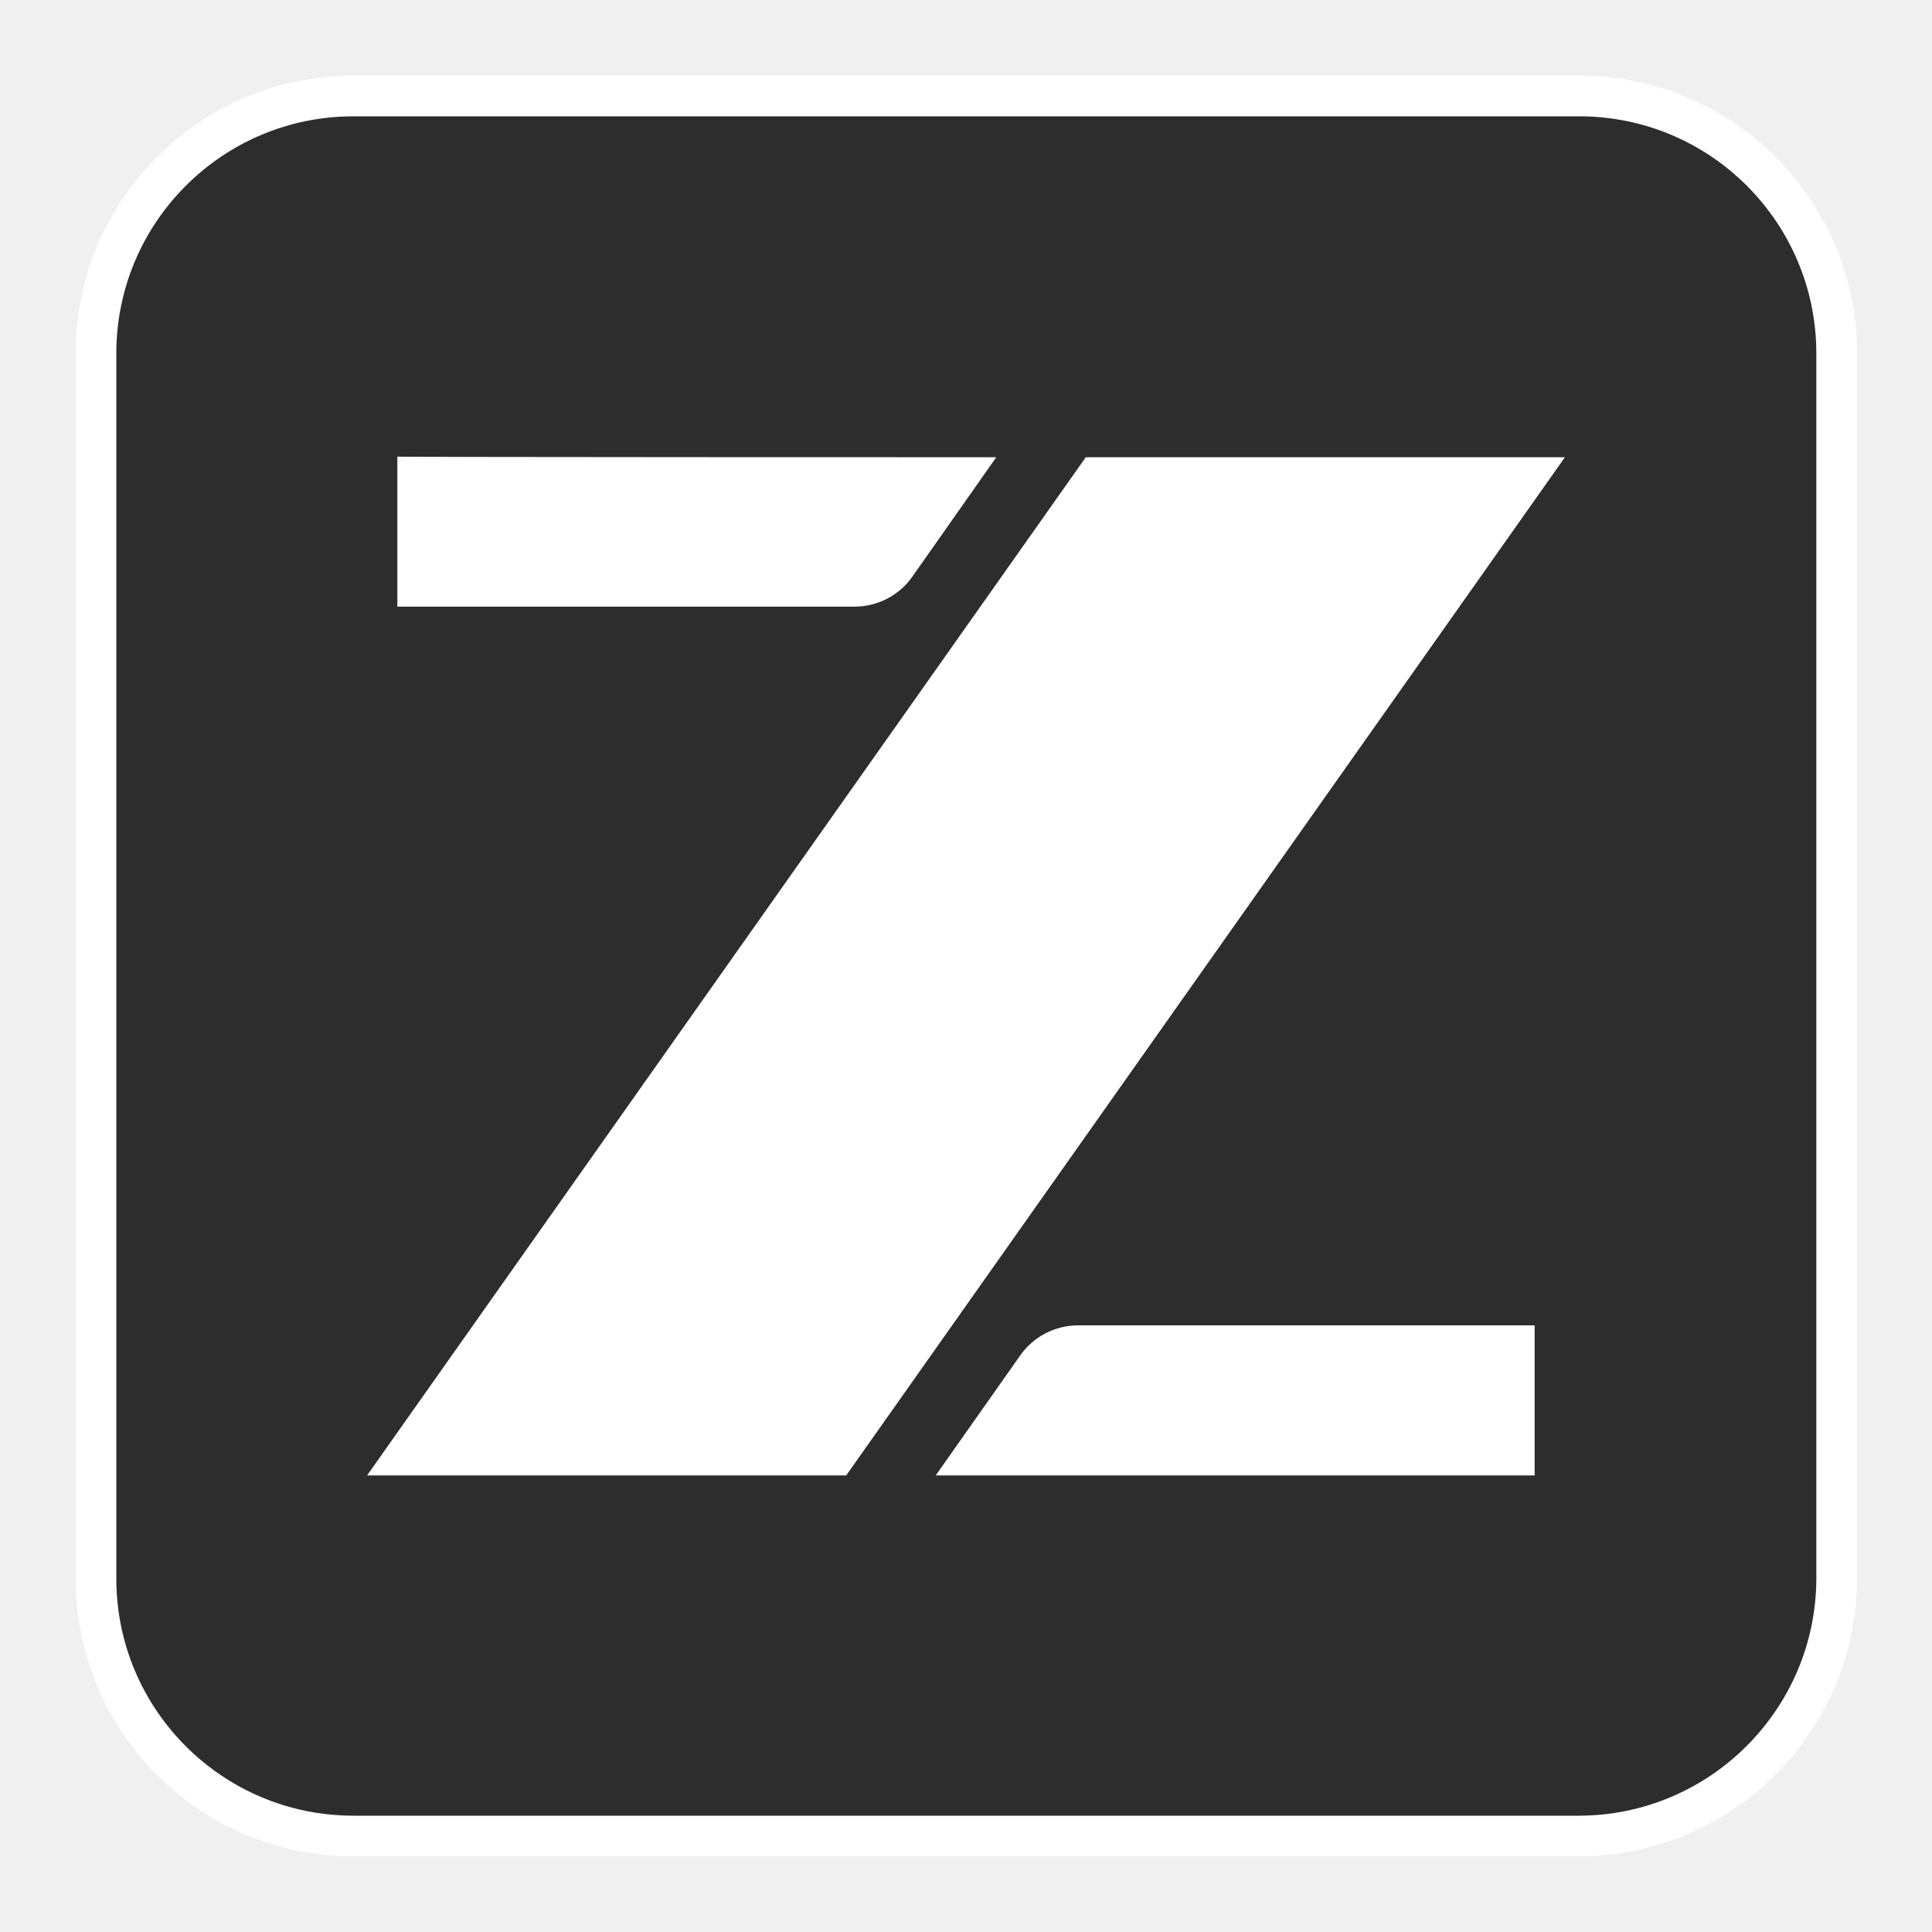
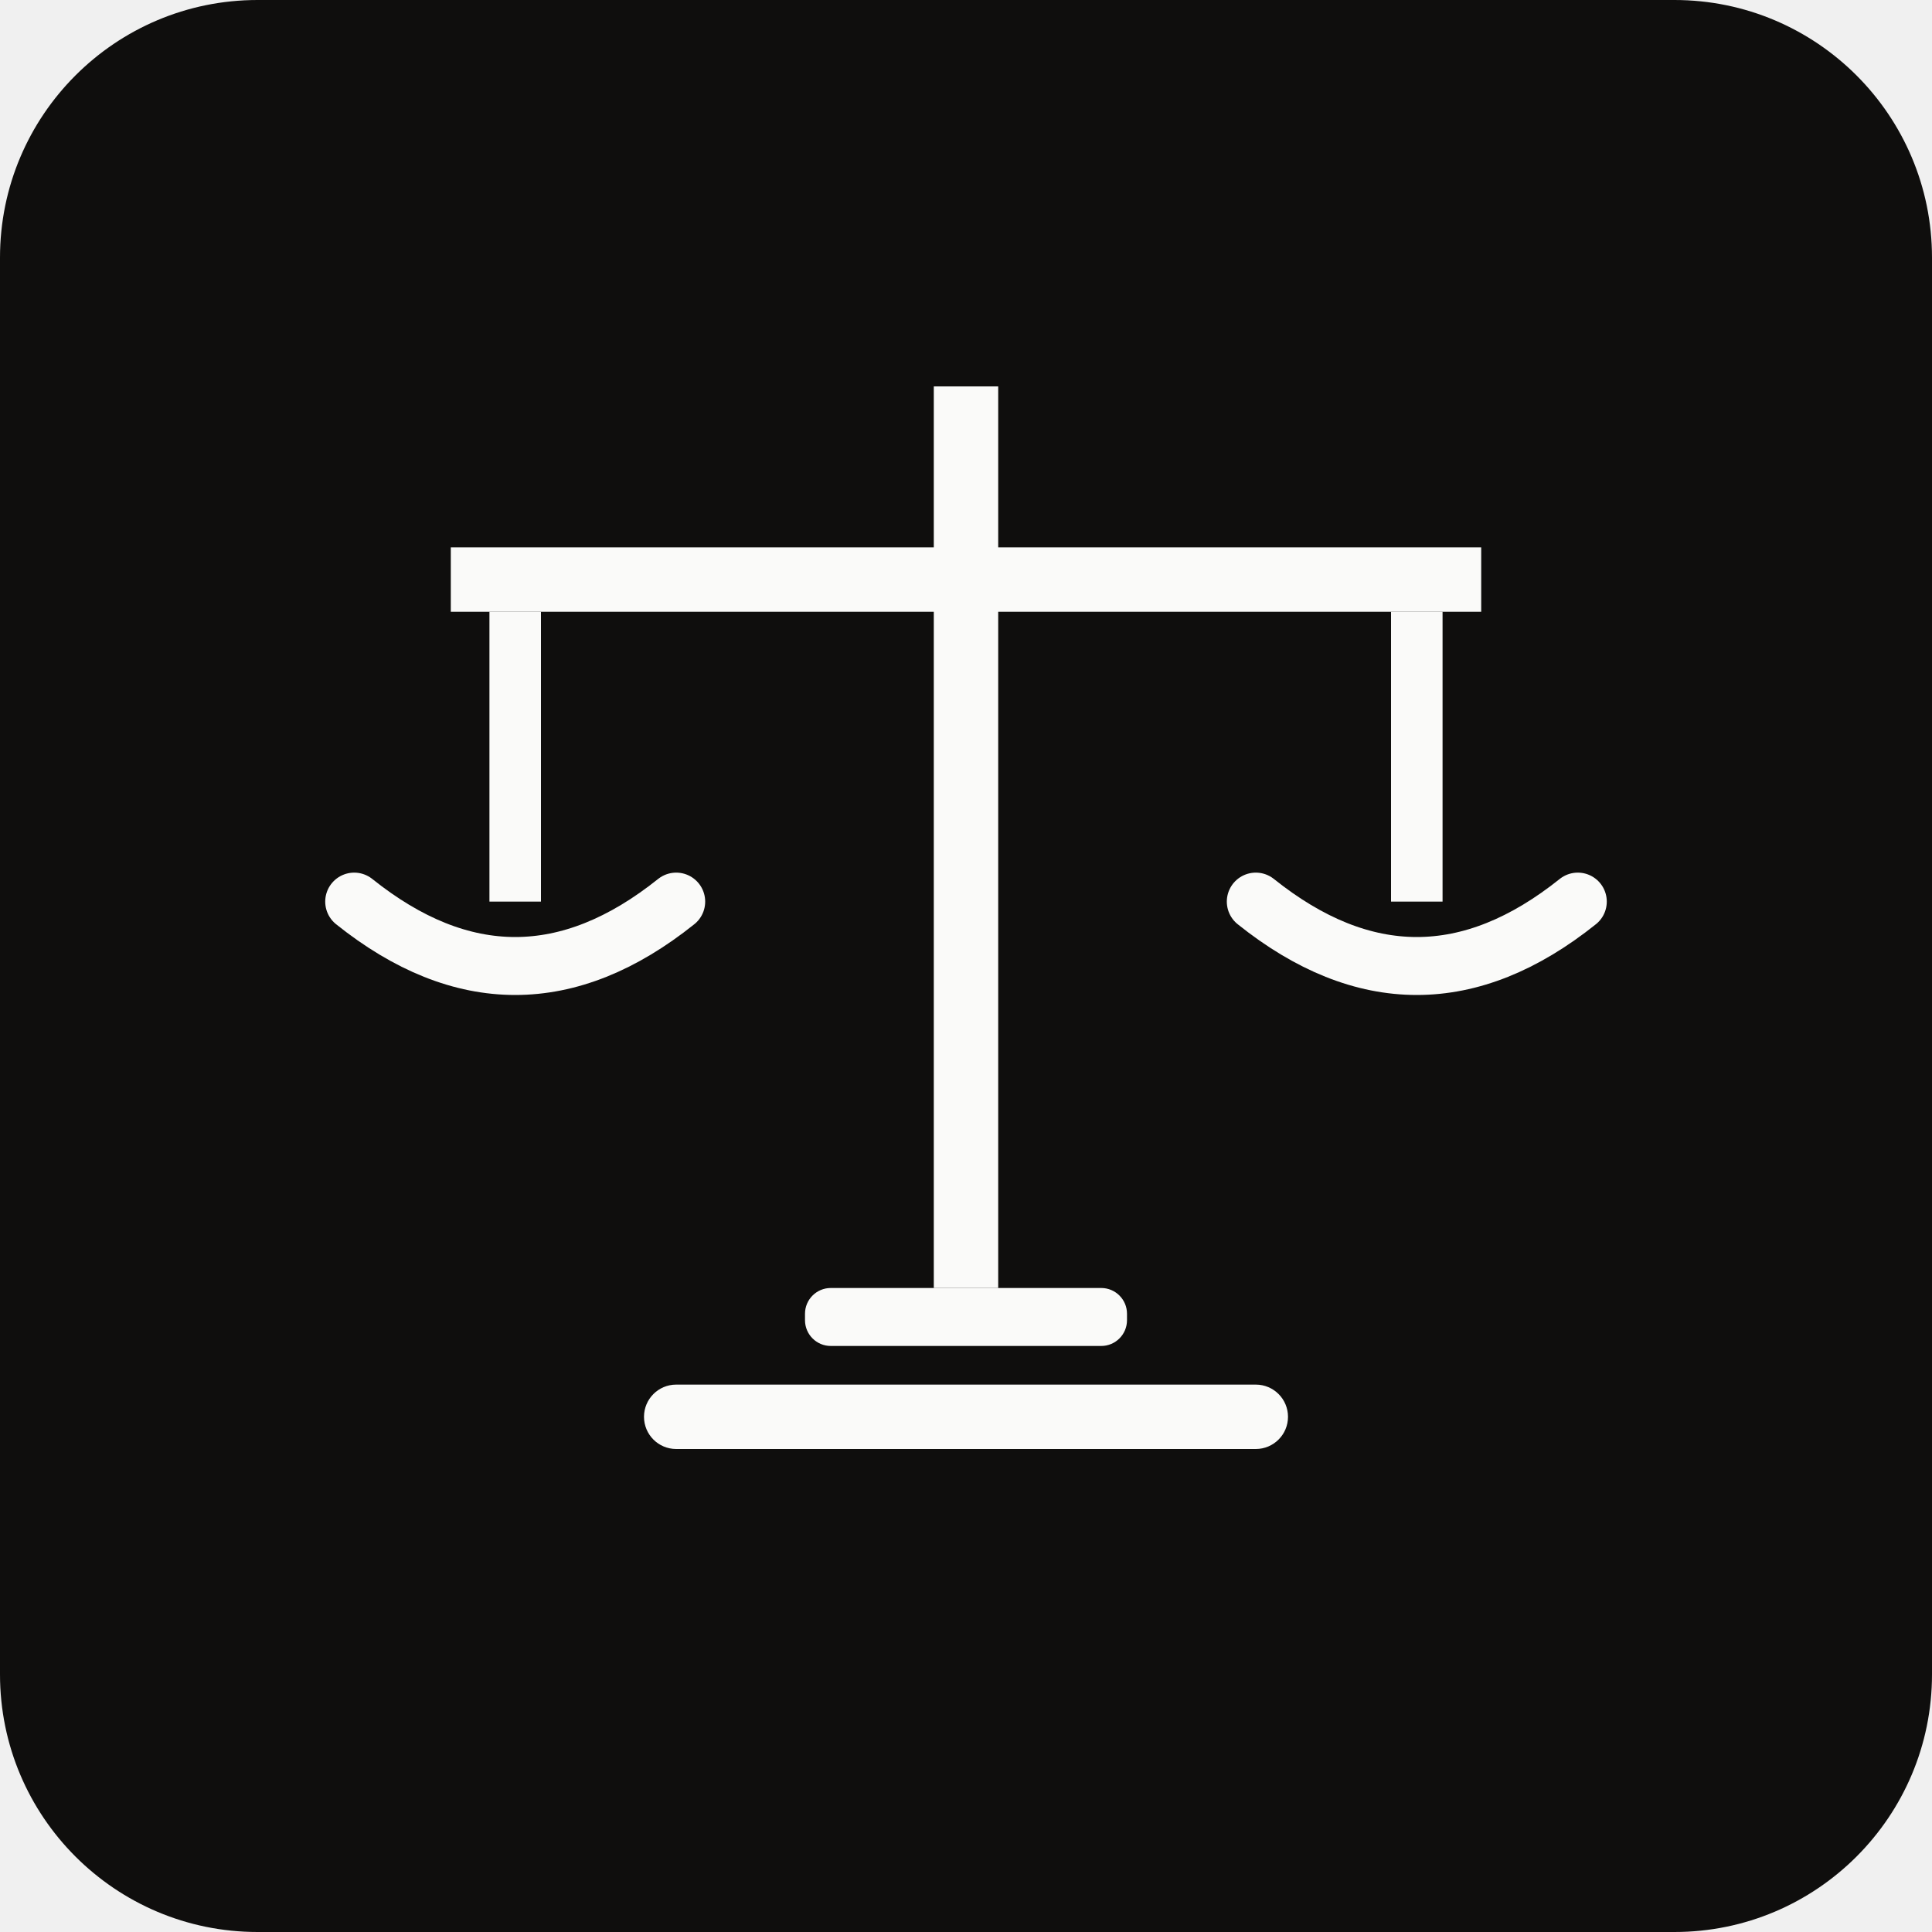
- <svg xmlns="http://www.w3.org/2000/svg" version="1.1" x="0px" y="0px" viewBox="0 0 30 30" style="enable-background:new 0 0 30 30;" xml:space="preserve">
-   <defs>
-     <style type="text/css">
-     .st194{fill:#2D2D2D;stroke:#FFFFFF;stroke-width:0.632;stroke-miterlimit:10;}
-     .st23{fill:#FFFFFF;}
- 
-     .z-breathe {
-       animation: breathe 2.5s ease-in-out infinite;
-     }
- 
-     @keyframes breathe {
-       0%, 100% { opacity: 0.7; }
-       50% { opacity: 1; }
-     }
-   </style>
-   </defs>
-   <g>
-     <path class="st194" d="M24.51,28.51H5.49c-2.21,0-4-1.79-4-4V5.49c0-2.21,1.79-4,4-4h19.03c2.21,0,4,1.79,4,4v19.03     C28.51,26.72,26.72,28.51,24.51,28.51z" />
-     <g class="z-breathe">
-       <path class="st23" d="M15.47,7.1l-1.3,1.85c-0.2,0.29-0.54,0.47-0.9,0.47h-7.1V7.09C6.16,7.1,15.47,7.1,15.47,7.1z" />
-       <polygon class="st23" points="24.3,7.1 13.14,22.91 5.7,22.91 16.86,7.1" />
-       <path class="st23" d="M14.53,22.91l1.31-1.86c0.2-0.29,0.54-0.47,0.9-0.47h7.09v2.33H14.53z" />
-     </g>
-   </g>
+ <svg xmlns="http://www.w3.org/2000/svg" version="1.1" viewBox="0 0 30 30" style="enable-background:new 0 0 30 30;">
+   <rect width="30" height="30" rx="4" fill="#0F0E0D" />
+   <rect x="14.5" y="6" width="1" height="14" fill="#FAFAF9" />
+   <rect x="7" y="8.5" width="16" height="1" fill="#FAFAF9" />
+   <line x1="8" y1="9.5" x2="8" y2="14" stroke="#FAFAF9" stroke-width="0.8" />
+   <line x1="22" y1="9.5" x2="22" y2="14" stroke="#FAFAF9" stroke-width="0.8" />
+   <path d="M5.5,14 Q8,16 10.5,14" stroke="#FAFAF9" stroke-width="0.9" fill="none" stroke-linecap="round" />
+   <path d="M19.5,14 Q22,16 24.5,14" stroke="#FAFAF9" stroke-width="0.9" fill="none" stroke-linecap="round" />
+   <rect x="12.5" y="20" width="5" height="0.9" rx="0.4" fill="#FAFAF9" />
+   <rect x="10" y="21.5" width="10" height="1" rx="0.5" fill="#FAFAF9" />
</svg>
